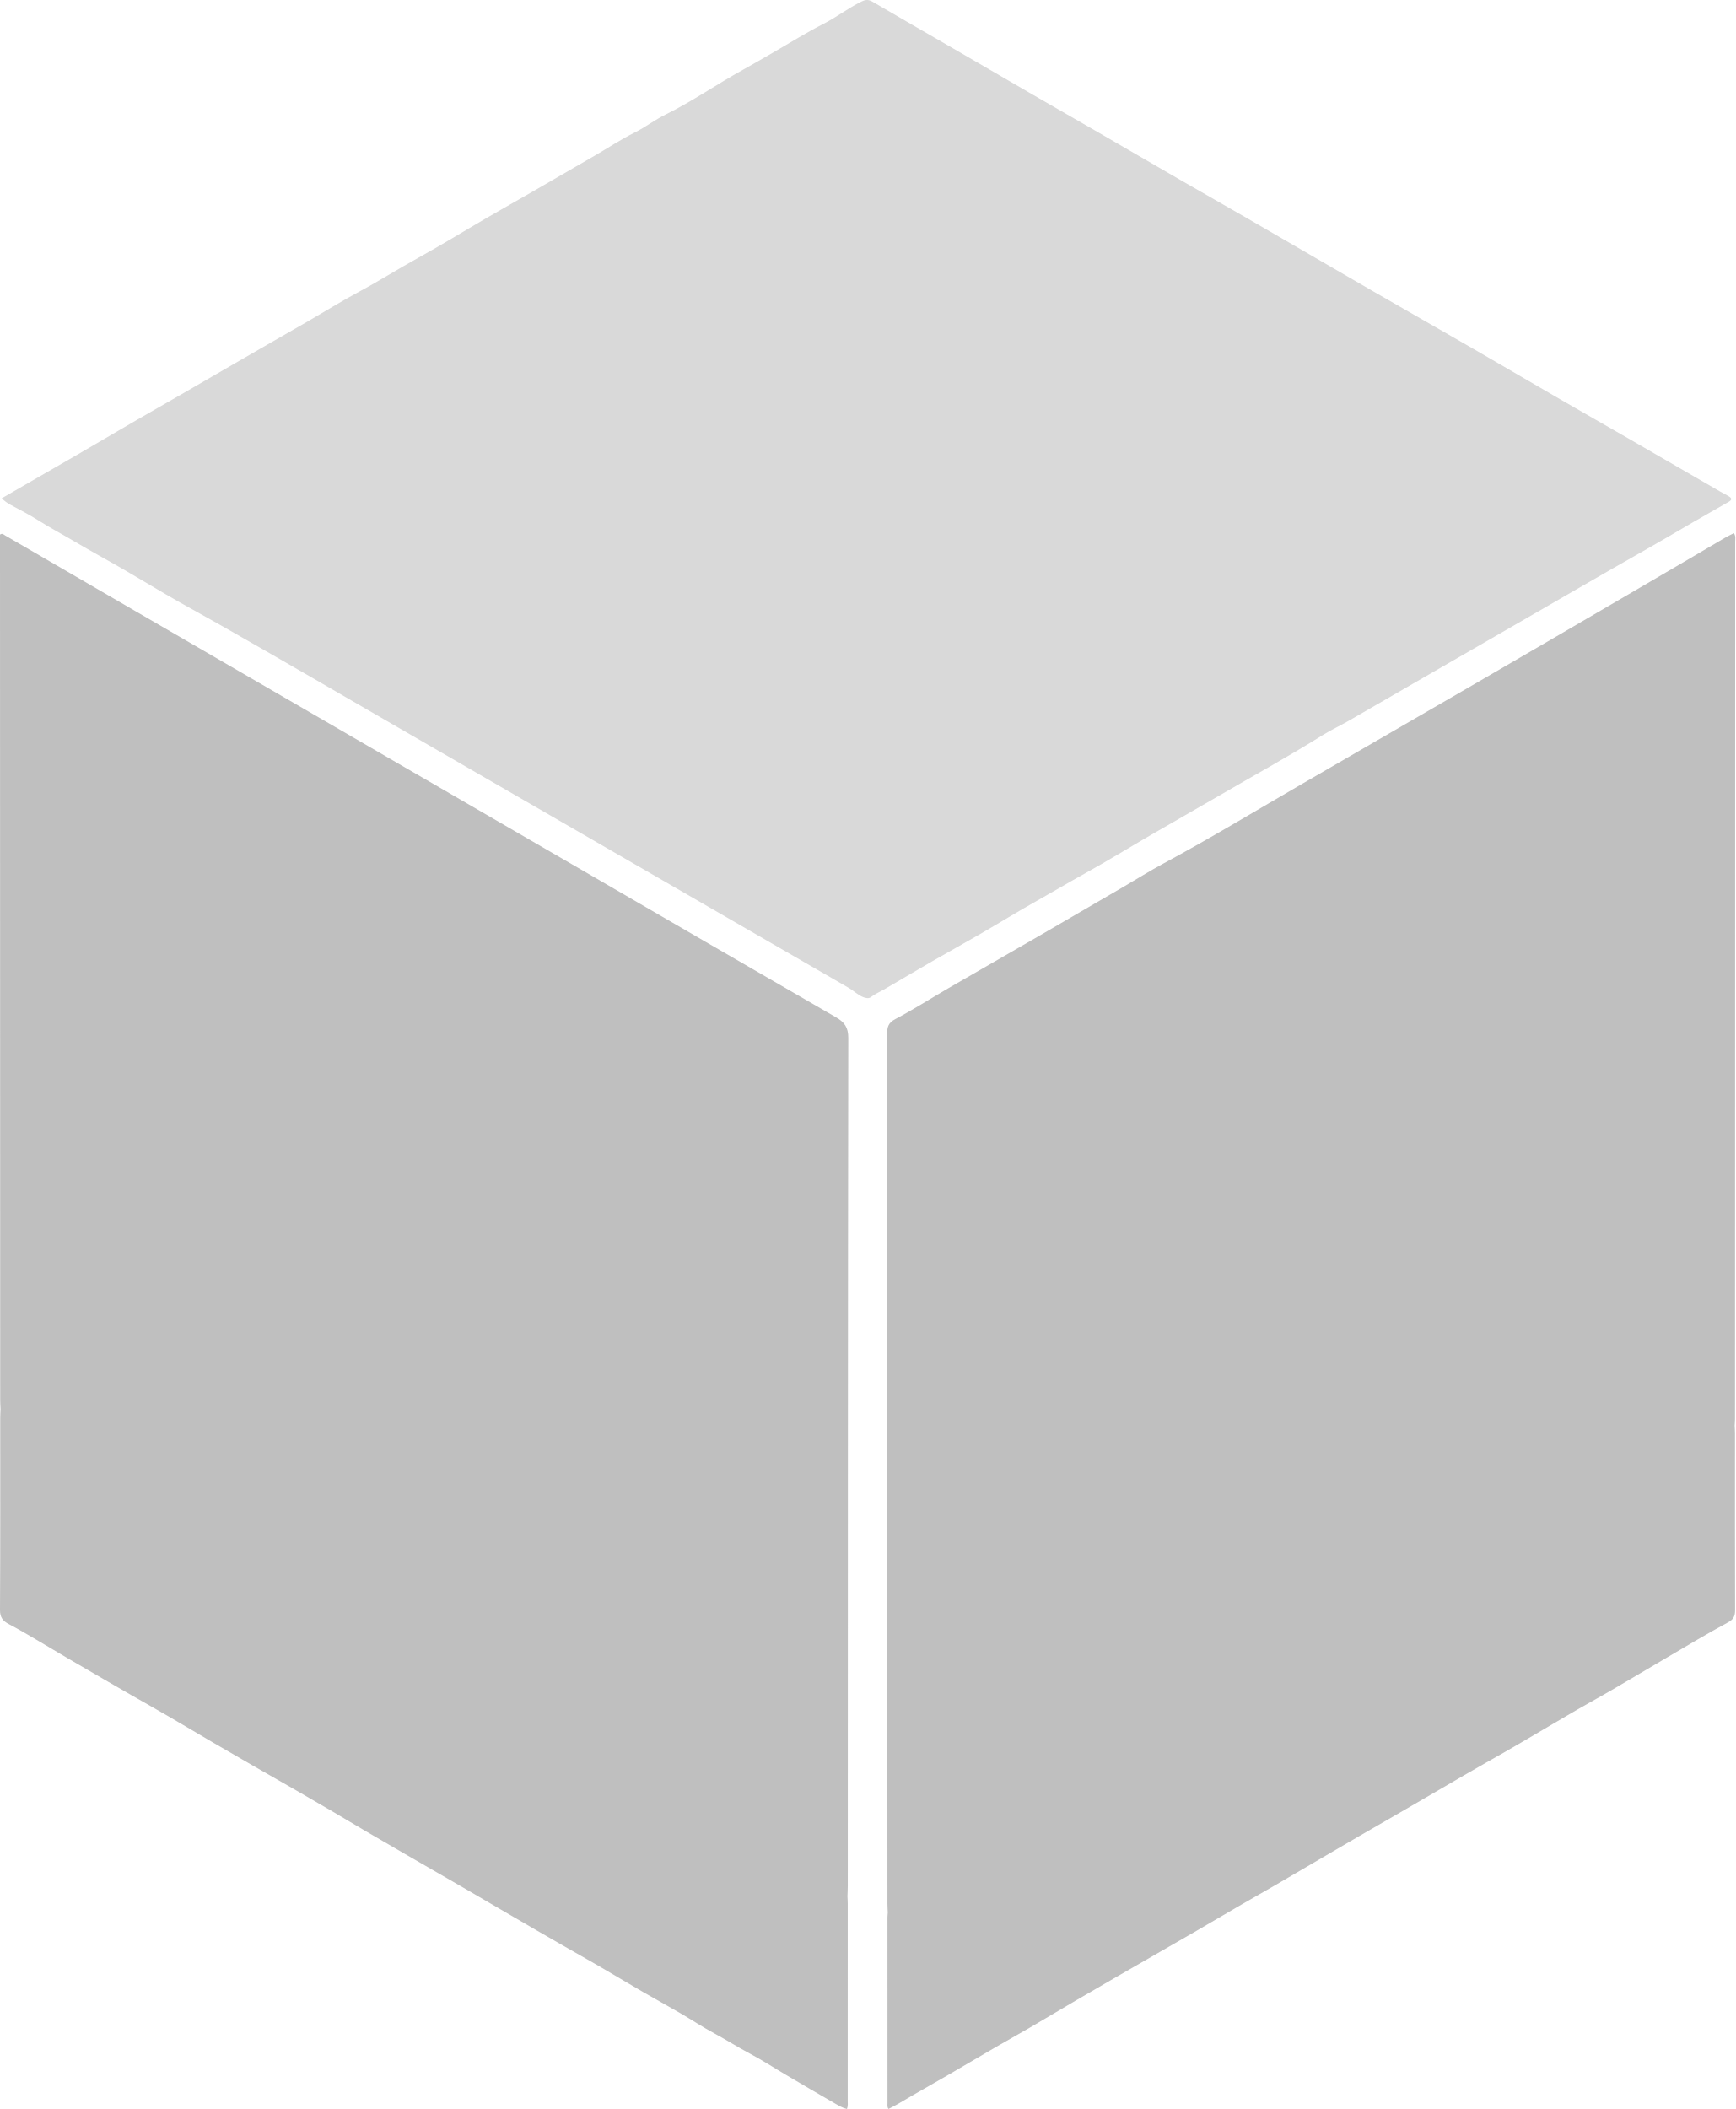
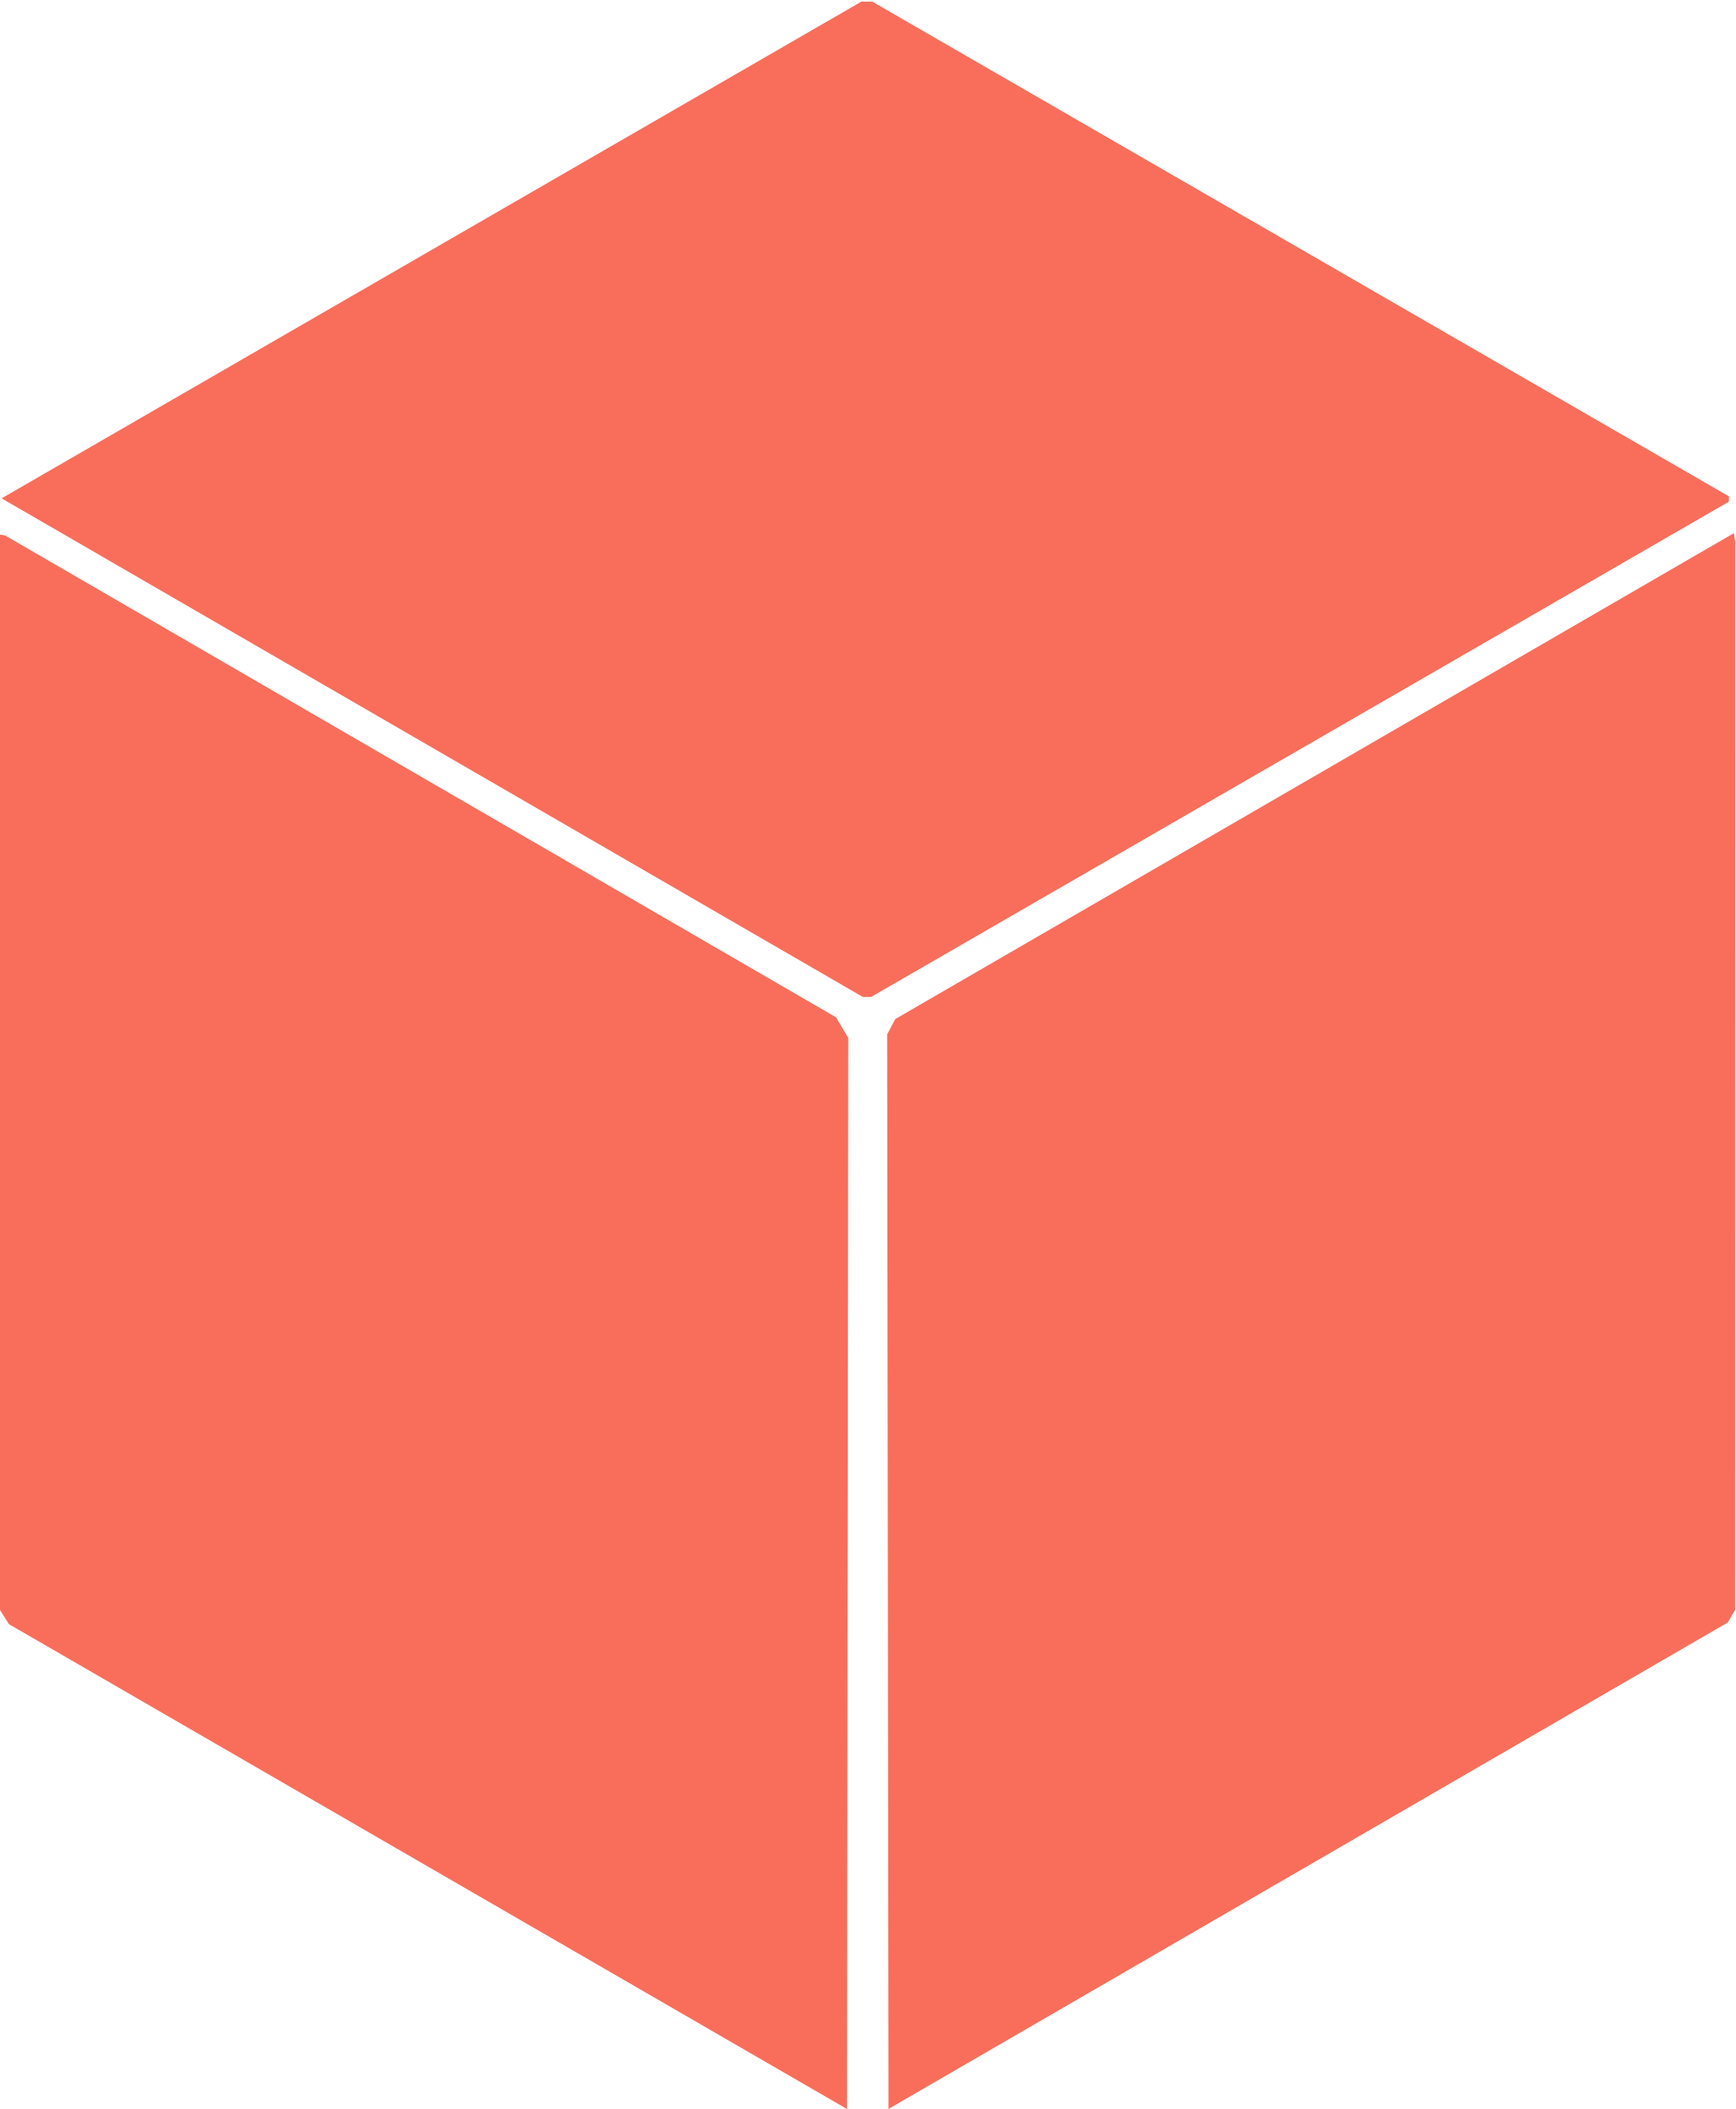
- <svg xmlns="http://www.w3.org/2000/svg" version="1.1" id="Layer_1" x="0px" y="0px" width="323.783px" height="393.478px" viewBox="0 0 323.783 393.478" enable-background="new 0 0 323.783 393.478" xml:space="preserve">
-   <g id="NlzRC0.tif">
-     <g>
-       <path opacity="0.15" fill-rule="evenodd" clip-rule="evenodd" d="M0.3,92.977c4.863-2.805,9.62-5.539,14.366-8.291    c4.917-2.851,9.805-5.754,14.741-8.571c3.388-1.934,6.766-3.884,10.137-5.849c5.962-3.476,11.96-6.89,17.938-10.34    c3.16-1.824,6.261-3.757,9.474-5.48c3.78-2.027,7.402-4.32,11.157-6.389c4.275-2.356,8.433-4.922,12.654-7.376    c2.853-1.659,5.731-3.274,8.591-4.922c3.883-2.238,7.762-4.483,11.637-6.736c2.471-1.437,4.864-3.027,7.418-4.295    c2.007-0.997,3.771-2.375,5.76-3.354c5.013-2.466,9.59-5.674,14.47-8.365c1.898-1.047,3.767-2.15,5.646-3.23    c3.11-1.787,6.156-3.701,9.35-5.324c2.459-1.249,4.629-2.954,7.104-4.167c0.781-0.383,1.313-0.398,2.051,0.033    c4.979,2.916,9.988,5.781,14.98,8.673c4.995,2.893,9.979,5.806,14.975,8.697c4.031,2.333,8.078,4.638,12.11,6.969    c5.174,2.991,10.335,6.004,15.511,8.991c4.21,2.43,8.443,4.821,12.651,7.255c7.626,4.41,15.234,8.851,22.863,13.255    c6.357,3.671,12.742,7.295,19.101,10.965c5.438,3.138,10.85,6.322,16.285,9.466c4.338,2.509,8.697,4.981,13.038,7.485    c5.528,3.188,11.046,6.394,16.57,9.588c0.568,0.329,1.169,0.605,1.728,0.95c0.566,0.35,0.549,0.656-0.037,0.994    c-1.221,0.703-2.442,1.406-3.666,2.096c-3.898,2.2-7.728,4.518-11.621,6.721c-8.328,4.712-16.587,9.542-24.883,14.31    c-10.295,5.917-20.567,11.873-30.856,17.802c-1.554,0.896-3.189,1.638-4.716,2.592c-6.42,4.012-13.06,7.647-19.599,11.456    c-4.086,2.38-8.204,4.705-12.294,7.079c-4.18,2.428-8.299,4.965-12.527,7.304c-2.994,1.656-5.93,3.411-8.913,5.083    c-3.558,1.994-7.033,4.135-10.563,6.18c-2.96,1.714-5.957,3.363-8.919,5.071c-3.051,1.76-6.076,3.564-9.122,5.332    c-0.784,0.455-1.627,0.79-2.354,1.366c-0.44,0.351-1.02,0.225-1.553-0.001c-0.983-0.416-1.733-1.182-2.643-1.706    c-15.912-9.192-31.823-18.386-47.734-27.579c-11.883-6.866-23.766-13.731-35.649-20.597c-11.284-6.52-22.542-13.086-33.874-19.522    c-2.505-1.423-5.046-2.798-7.555-4.22c-3.502-1.985-6.936-4.089-10.42-6.106c-3.049-1.766-6.154-3.438-9.185-5.234    c-2.225-1.319-4.518-2.519-6.703-3.91c-1.709-1.088-3.523-2.016-5.312-2.976C1.37,93.86,0.9,93.503,0.3,92.977z" />
-       <g>
-         <path opacity="0.25" fill-rule="evenodd" clip-rule="evenodd" d="M323.759,101.031c0-0.485,0.139-1.005-0.244-1.559     c-0.568,0.293-1.143,0.555-1.683,0.874c-5.233,3.092-10.484,6.155-15.729,9.225c-20.94,12.254-41.938,24.409-62.941,36.555     c-8.673,5.015-17.236,10.218-26.062,14.967c-2.564,1.38-5.034,2.937-7.552,4.404c-5.115,2.981-10.229,5.968-15.354,8.933     c-5.761,3.333-11.54,6.635-17.299,9.972c-3.288,1.906-6.49,3.97-9.854,5.729c-1.362,0.712-1.516,1.562-1.515,2.859     c0.034,54.058,0.042,108.115,0.057,162.174c0,0.56,0.042,1.118,0.064,1.678c-0.021,0.305-0.06,0.609-0.06,0.914     c-0.002,11.575-0.002,23.149,0.005,34.725c0,0.291-0.09,0.604,0.194,0.987c0.542-0.286,1.115-0.568,1.669-0.885     c1.007-0.575,1.997-1.179,3.002-1.758c2.135-1.229,4.282-2.437,6.411-3.674c2.96-1.72,5.902-3.468,8.862-5.186     c2.128-1.234,4.283-2.424,6.408-3.662c2.826-1.646,5.632-3.327,8.452-4.981c2.383-1.398,4.771-2.786,7.163-4.168     c2.878-1.664,5.762-3.317,8.644-4.975c2.134-1.228,4.273-2.446,6.401-3.683c2.961-1.72,5.911-3.459,8.873-5.178     c2.13-1.235,4.277-2.44,6.406-3.678c2.958-1.719,5.905-3.455,8.857-5.182c2.212-1.293,4.422-2.59,6.638-3.875     c2.875-1.667,5.757-3.322,8.633-4.987c2.218-1.285,4.429-2.581,6.646-3.867c2.83-1.643,5.652-3.299,8.499-4.912     c2.141-1.214,4.293-2.416,6.405-3.67c2.855-1.695,5.737-3.346,8.591-5.044c2.765-1.646,5.6-3.174,8.382-4.791     c3.479-2.023,6.93-4.095,10.403-6.127c3.733-2.185,7.438-4.424,11.246-6.473c1.1-0.593,1.367-1.207,1.363-2.343     c-0.035-10.963-0.019-21.927-0.021-32.89c0-0.509-0.034-1.018-0.053-1.526c0.02-0.406,0.057-0.813,0.057-1.22     C323.74,210.168,323.753,155.6,323.759,101.031z" />
-         <path opacity="0.25" fill-rule="evenodd" clip-rule="evenodd" d="M158.275,193.648c0.003-1.978-0.702-2.938-2.295-3.855     c-16.291-9.392-32.543-18.849-48.81-28.283c-27.254-15.805-54.511-31.604-81.765-47.41c-8.141-4.722-16.271-9.462-24.416-14.179     C0.728,99.77,0.442,99.407,0,99.742c0,0.527,0,1.087,0,1.647c0.011,53.281,0.022,106.562,0.036,159.843     c0,0.559,0.042,1.118,0.065,1.677c-0.021,0.56-0.06,1.119-0.06,1.679C0.039,276.519,0.071,288.45,0,300.38     c-0.008,1.414,0.56,2.063,1.673,2.645c1.715,0.896,3.382,1.887,5.054,2.862c2.023,1.181,4.026,2.395,6.046,3.579     c2.44,1.43,4.89,2.845,7.337,4.263c1.468,0.851,2.937,1.7,4.409,2.542c2.326,1.33,4.664,2.638,6.979,3.983     c2.761,1.604,5.499,3.244,8.255,4.855c2.399,1.402,4.805,2.792,7.214,4.178c2.811,1.616,5.632,3.216,8.442,4.833     c2.237,1.287,4.471,2.583,6.697,3.889c2.02,1.185,4.023,2.397,6.043,3.582c2.441,1.43,4.891,2.845,7.339,4.264     c1.472,0.853,2.947,1.7,4.421,2.551c2.363,1.363,4.728,2.723,7.087,4.092c2.114,1.227,4.221,2.465,6.333,3.696     c2.318,1.352,4.636,2.702,6.957,4.049c1.467,0.852,2.936,1.7,4.408,2.542c2.325,1.33,4.663,2.64,6.979,3.985     c2.756,1.601,5.487,3.247,8.246,4.845c2.318,1.343,4.671,2.625,6.988,3.972c2.155,1.253,4.239,2.636,6.433,3.815     c2.234,1.201,4.366,2.572,6.61,3.757c2.331,1.23,4.544,2.684,6.818,4.022c2.996,1.764,5.994,3.526,9.012,5.255     c0.711,0.407,1.431,0.85,2.25,1.042c0.223-0.581,0.14-1.096,0.14-1.601c0.006-12.237,0.006-24.474,0.004-36.711     c0-0.457-0.033-0.915-0.052-1.373c0.021-0.661,0.058-1.322,0.059-1.984C158.196,299.089,158.193,246.368,158.275,193.648z" />
-       </g>
-     </g>
-   </g>
+ <svg xmlns="http://www.w3.org/2000/svg" version="1.1" id="Layer_1" x="0px" y="0px" width="323.783px" height="393.479px" viewBox="0 0 323.783 393.479" enable-background="new 0 0 323.783 393.479" xml:space="preserve">
+   <path fill="#F86E5B" enable-background="new    " d="M0.3,92.977L160.743,0.288l2.051,0.033l159.812,92.294l-0.037,0.994  l-160.033,92.392L160.983,186L0.3,92.977L0.3,92.977z" />
+   <path fill="#F86E5B" enable-background="new    " d="M323.759,101.031l-0.244-1.559l-156.474,90.658l-1.515,2.859l0.26,200.478  l156.591-90.756l1.363-2.343L323.759,101.031L323.759,101.031z" />
+   <path fill="#F86E5B" enable-background="new    " d="M158.275,193.648l-2.295-3.855L0.989,99.921L0,99.742V300.38l1.673,2.646  l156.357,90.453L158.275,193.648L158.275,193.648z" />
</svg>
